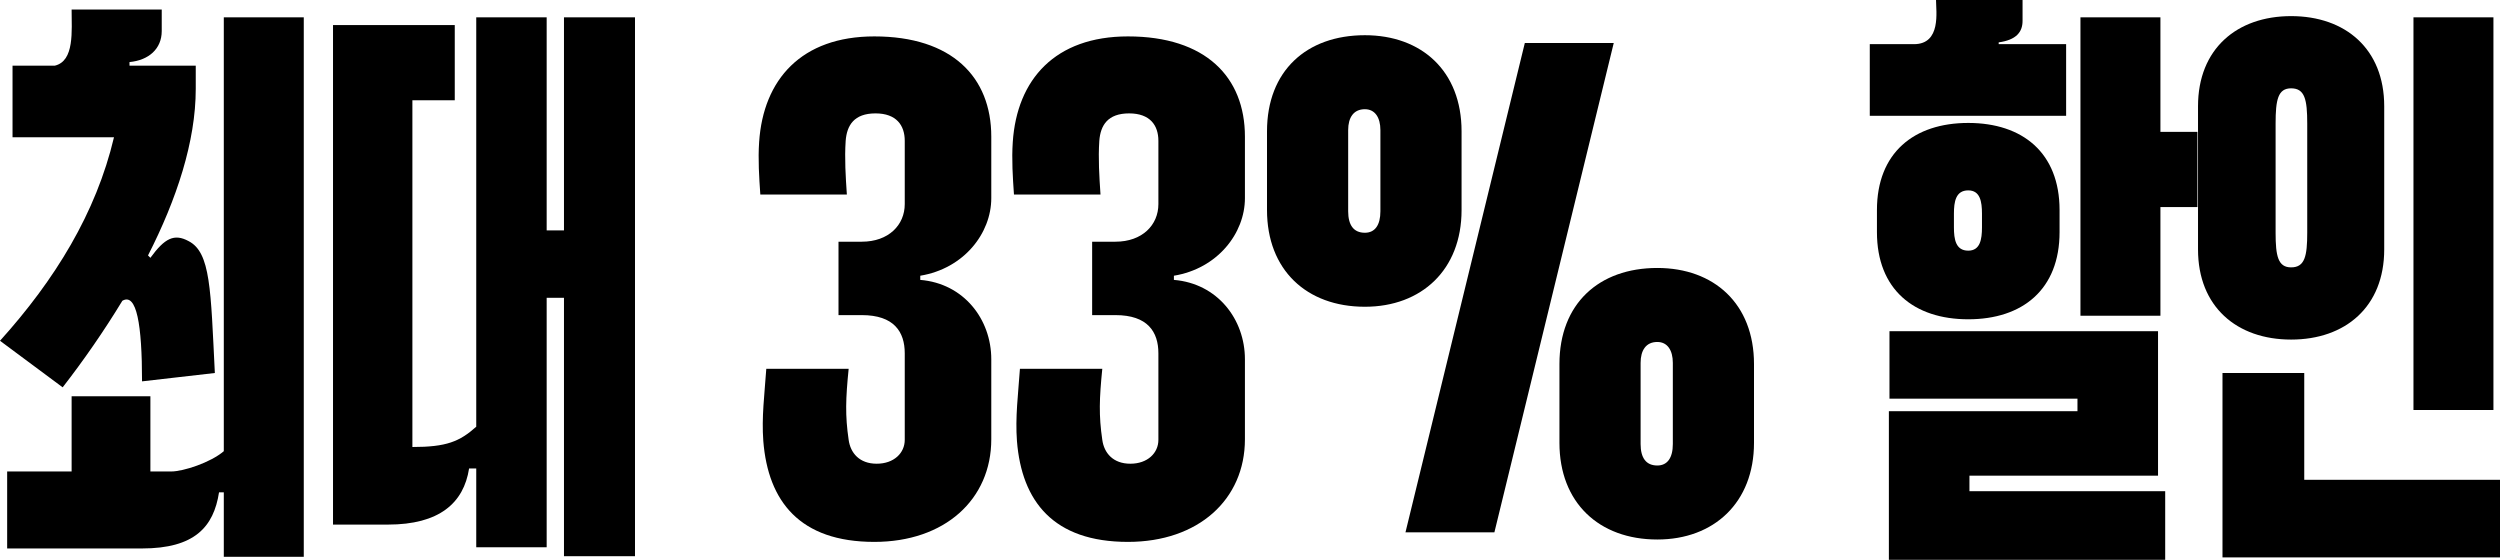
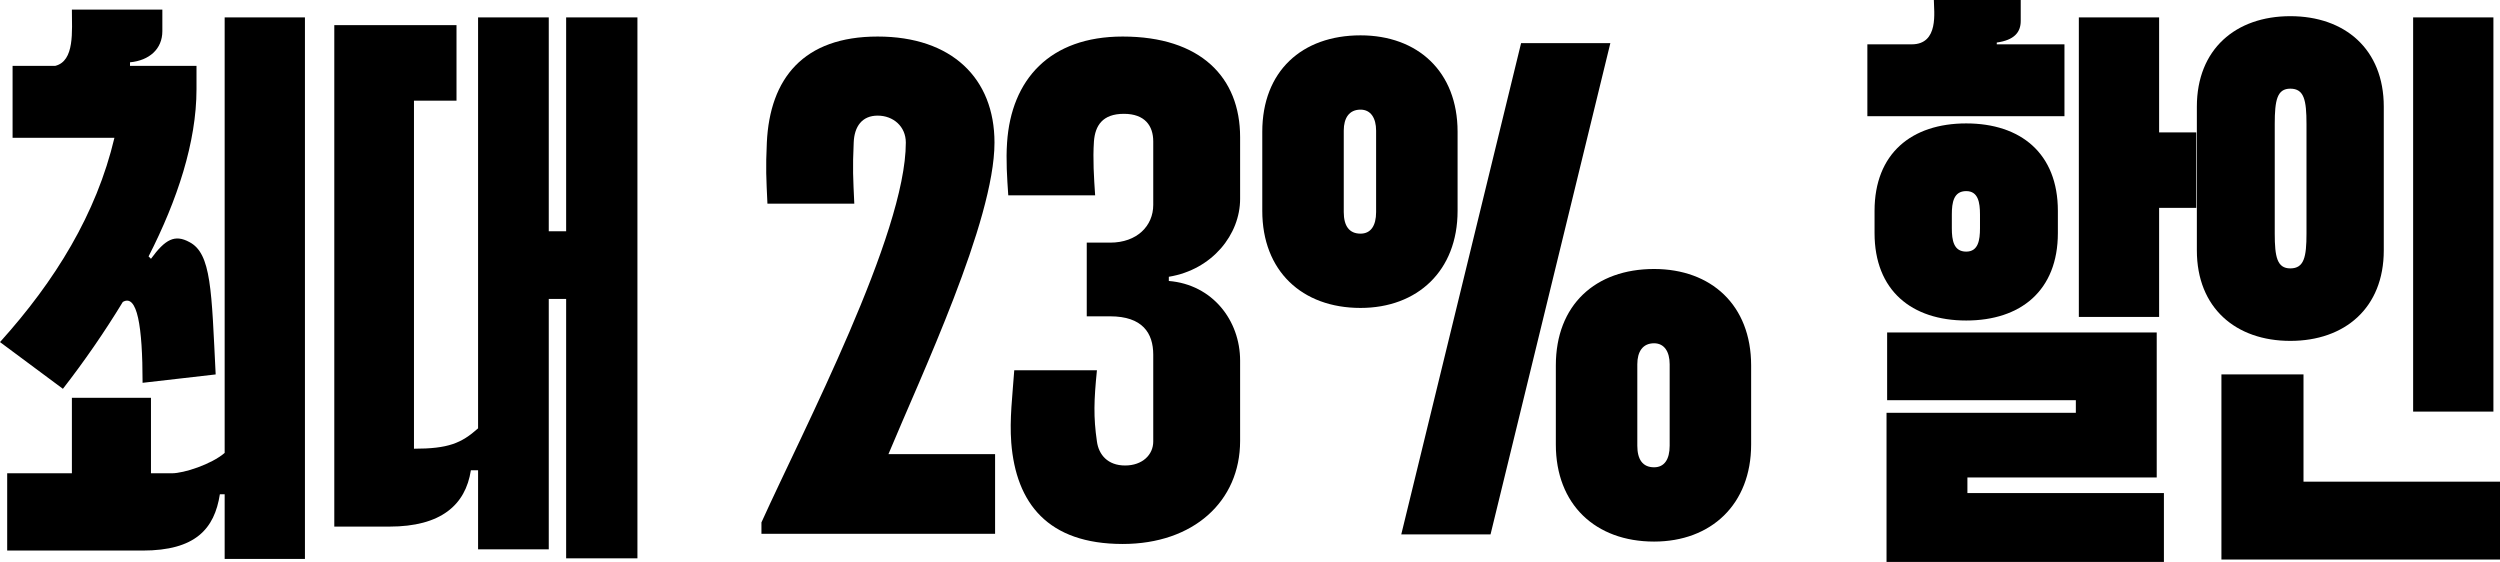
- <svg xmlns="http://www.w3.org/2000/svg" viewBox="0 0 4189.0 938.0">
+ <svg xmlns="http://www.w3.org/2000/svg" viewBox="0 0 4173.0 938.0">
  <g transform="scale(1 1) translate(-9.0 891.0) scale(1 -1)" fill="currentColor">
    <path d="M384 -42H518V862H384V135C362 116 316 101 296 101H261V227H129V101H21V-28H247C335 -28 367 8 376 66H384ZM9 320 114 242C149 287 183 336 214 387C238 401 247 347 247 252L369 266C362 406 362 468 325 487C301 500 285 492 261 459L257 463C305 557 337 654 337 742V781H226V787C258 790 280 809 280 839V875H129C129 839 134 789 101 781H30V661H200C170 534 101 422 9 320Z" transform="translate(0.0 -0.0)" />
    <path d="M414 -41H533V862H414V505H385V862H267V176C239 151 217 142 160 142V723H231V849H27V12H119C205 12 246 48 255 106H267V-26H385V392H414Z" transform="translate(540.0 -0.0)" />
-     <path d="M214 -17C332 -17 410 54 410 155V289C410 356 364 416 291 422V429C364 441 410 500 410 559V662C410 762 344 830 214 830C92 830 28 758 21 653C19 624 21 594 23 565H168C166 595 164 625 166 655C168 681 180 701 216 701C251 701 265 681 265 655V549C265 514 238 486 193 486H154V363H193C247 363 265 335 265 299V154C265 132 247 114 218 114C189 114 174 132 171 154C165 195 166 223 171 273H33C30 230 25 192 28 152C36 51 89 -17 214 -17Z" transform="translate(1260.0 -0.0)" />
-     <path d="M214 -17C332 -17 410 54 410 155V289C410 356 364 416 291 422V429C364 441 410 500 410 559V662C410 762 344 830 214 830C92 830 28 758 21 653C19 624 21 594 23 565H168C166 595 164 625 166 655C168 681 180 701 216 701C251 701 265 681 265 655V549C265 514 238 486 193 486H154V363H193C247 363 265 335 265 299V154C265 132 247 114 218 114C189 114 174 132 171 154C165 195 166 223 171 273H33C30 230 25 192 28 152C36 51 89 -17 214 -17Z" transform="translate(1685.0 -0.0)" />
-     <path d="M254 -1H403L603 819H454ZM186 377C281 377 348 439 348 539V671C348 772 281 832 186 832C88 832 22 772 22 671V539C22 439 88 377 186 377ZM186 501C167 501 158 514 158 537V673C158 694 167 708 186 708C203 708 212 694 212 673V537C212 514 203 501 186 501ZM676 -13C771 -13 838 49 838 149V281C838 382 771 442 676 442C578 442 512 382 512 281V149C512 49 578 -13 676 -13ZM676 111C657 111 648 124 648 147V283C648 304 657 318 676 318C693 318 702 304 702 283V147C702 124 693 111 676 111Z" transform="translate(2110.0 -0.0)" />
-     <path d="M44 -47H507V68H179V94H495V336H45V223H360V202H44ZM177 356C268 356 330 406 330 502V539C330 635 268 685 177 685C86 685 24 635 24 539V502C24 406 86 356 177 356ZM177 471C156 471 153 490 153 510V533C153 553 156 572 177 572C197 572 200 553 200 533V510C200 490 197 471 177 471ZM12 697H341V817H228V820C257 824 268 837 268 856V891H123C123 872 132 817 86 817H12ZM365 362H499V544H561V670H499V862H365Z" transform="translate(3130.0 -0.0)" />
-     <path d="M178 322C269 322 334 377 334 473V713C334 809 269 864 178 864C87 864 22 809 22 713V473C22 377 87 322 178 322ZM63 -43H528V87H200V266H63ZM178 443C156 443 152 462 152 501V684C152 724 156 743 178 743C201 743 205 724 205 684V501C205 462 201 443 178 443ZM383 204H517V862H383Z" transform="translate(3670.0 -0.0)" />
+     <path d="M20 19V0H410V133H232C286 263 409 522 409 653C409 760 338 830 214 830C90 830 34 760 29 653C27 609 28 595 30 551H175C173 595 172 609 174 653C175 680 188 698 214 698C240 698 261 680 261 653C261 500 90 174 20 19Z" transform="translate(1260.0 -0.0)" />
+     <path d="M214 -17C332 -17 410 54 410 155V289C410 356 364 416 291 422V429C364 441 410 500 410 559V662C410 762 344 830 214 830C92 830 28 758 21 653C19 624 21 594 23 565H168C166 595 164 625 166 655C168 681 180 701 216 701C251 701 265 681 265 655V549C265 514 238 486 193 486H154V363H193C247 363 265 335 265 299V154C265 132 247 114 218 114C189 114 174 132 171 154C165 195 166 223 171 273H33C30 230 25 192 28 152C36 51 89 -17 214 -17Z" transform="translate(1669.0 -0.0)" />
+     <path d="M254 -1H403L603 819H454ZM186 377C281 377 348 439 348 539V671C348 772 281 832 186 832C88 832 22 772 22 671V539C22 439 88 377 186 377ZM186 501C167 501 158 514 158 537V673C158 694 167 708 186 708C203 708 212 694 212 673V537C212 514 203 501 186 501ZM676 -13C771 -13 838 49 838 149V281C838 382 771 442 676 442C578 442 512 382 512 281V149C512 49 578 -13 676 -13ZM676 111C657 111 648 124 648 147V283C648 304 657 318 676 318C693 318 702 304 702 283V147C702 124 693 111 676 111Z" transform="translate(2094.0 -0.0)" />
+     <path d="M44 -47H507V68H179V94H495V336H45V223H360V202H44ZM177 356C268 356 330 406 330 502V539C330 635 268 685 177 685C86 685 24 635 24 539V502C24 406 86 356 177 356ZM177 471C156 471 153 490 153 510V533C153 553 156 572 177 572C197 572 200 553 200 533V510C200 490 197 471 177 471ZM12 697H341V817H228V820C257 824 268 837 268 856V891H123C123 872 132 817 86 817H12ZM365 362H499V544H561V670H499V862H365Z" transform="translate(3114.0 -0.0)" />
+     <path d="M178 322C269 322 334 377 334 473V713C334 809 269 864 178 864C87 864 22 809 22 713V473C22 377 87 322 178 322ZM63 -43H528V87H200V266H63ZM178 443C156 443 152 462 152 501V684C152 724 156 743 178 743C201 743 205 724 205 684V501C205 462 201 443 178 443ZM383 204H517V862H383Z" transform="translate(3654.0 -0.0)" />
  </g>
</svg>
